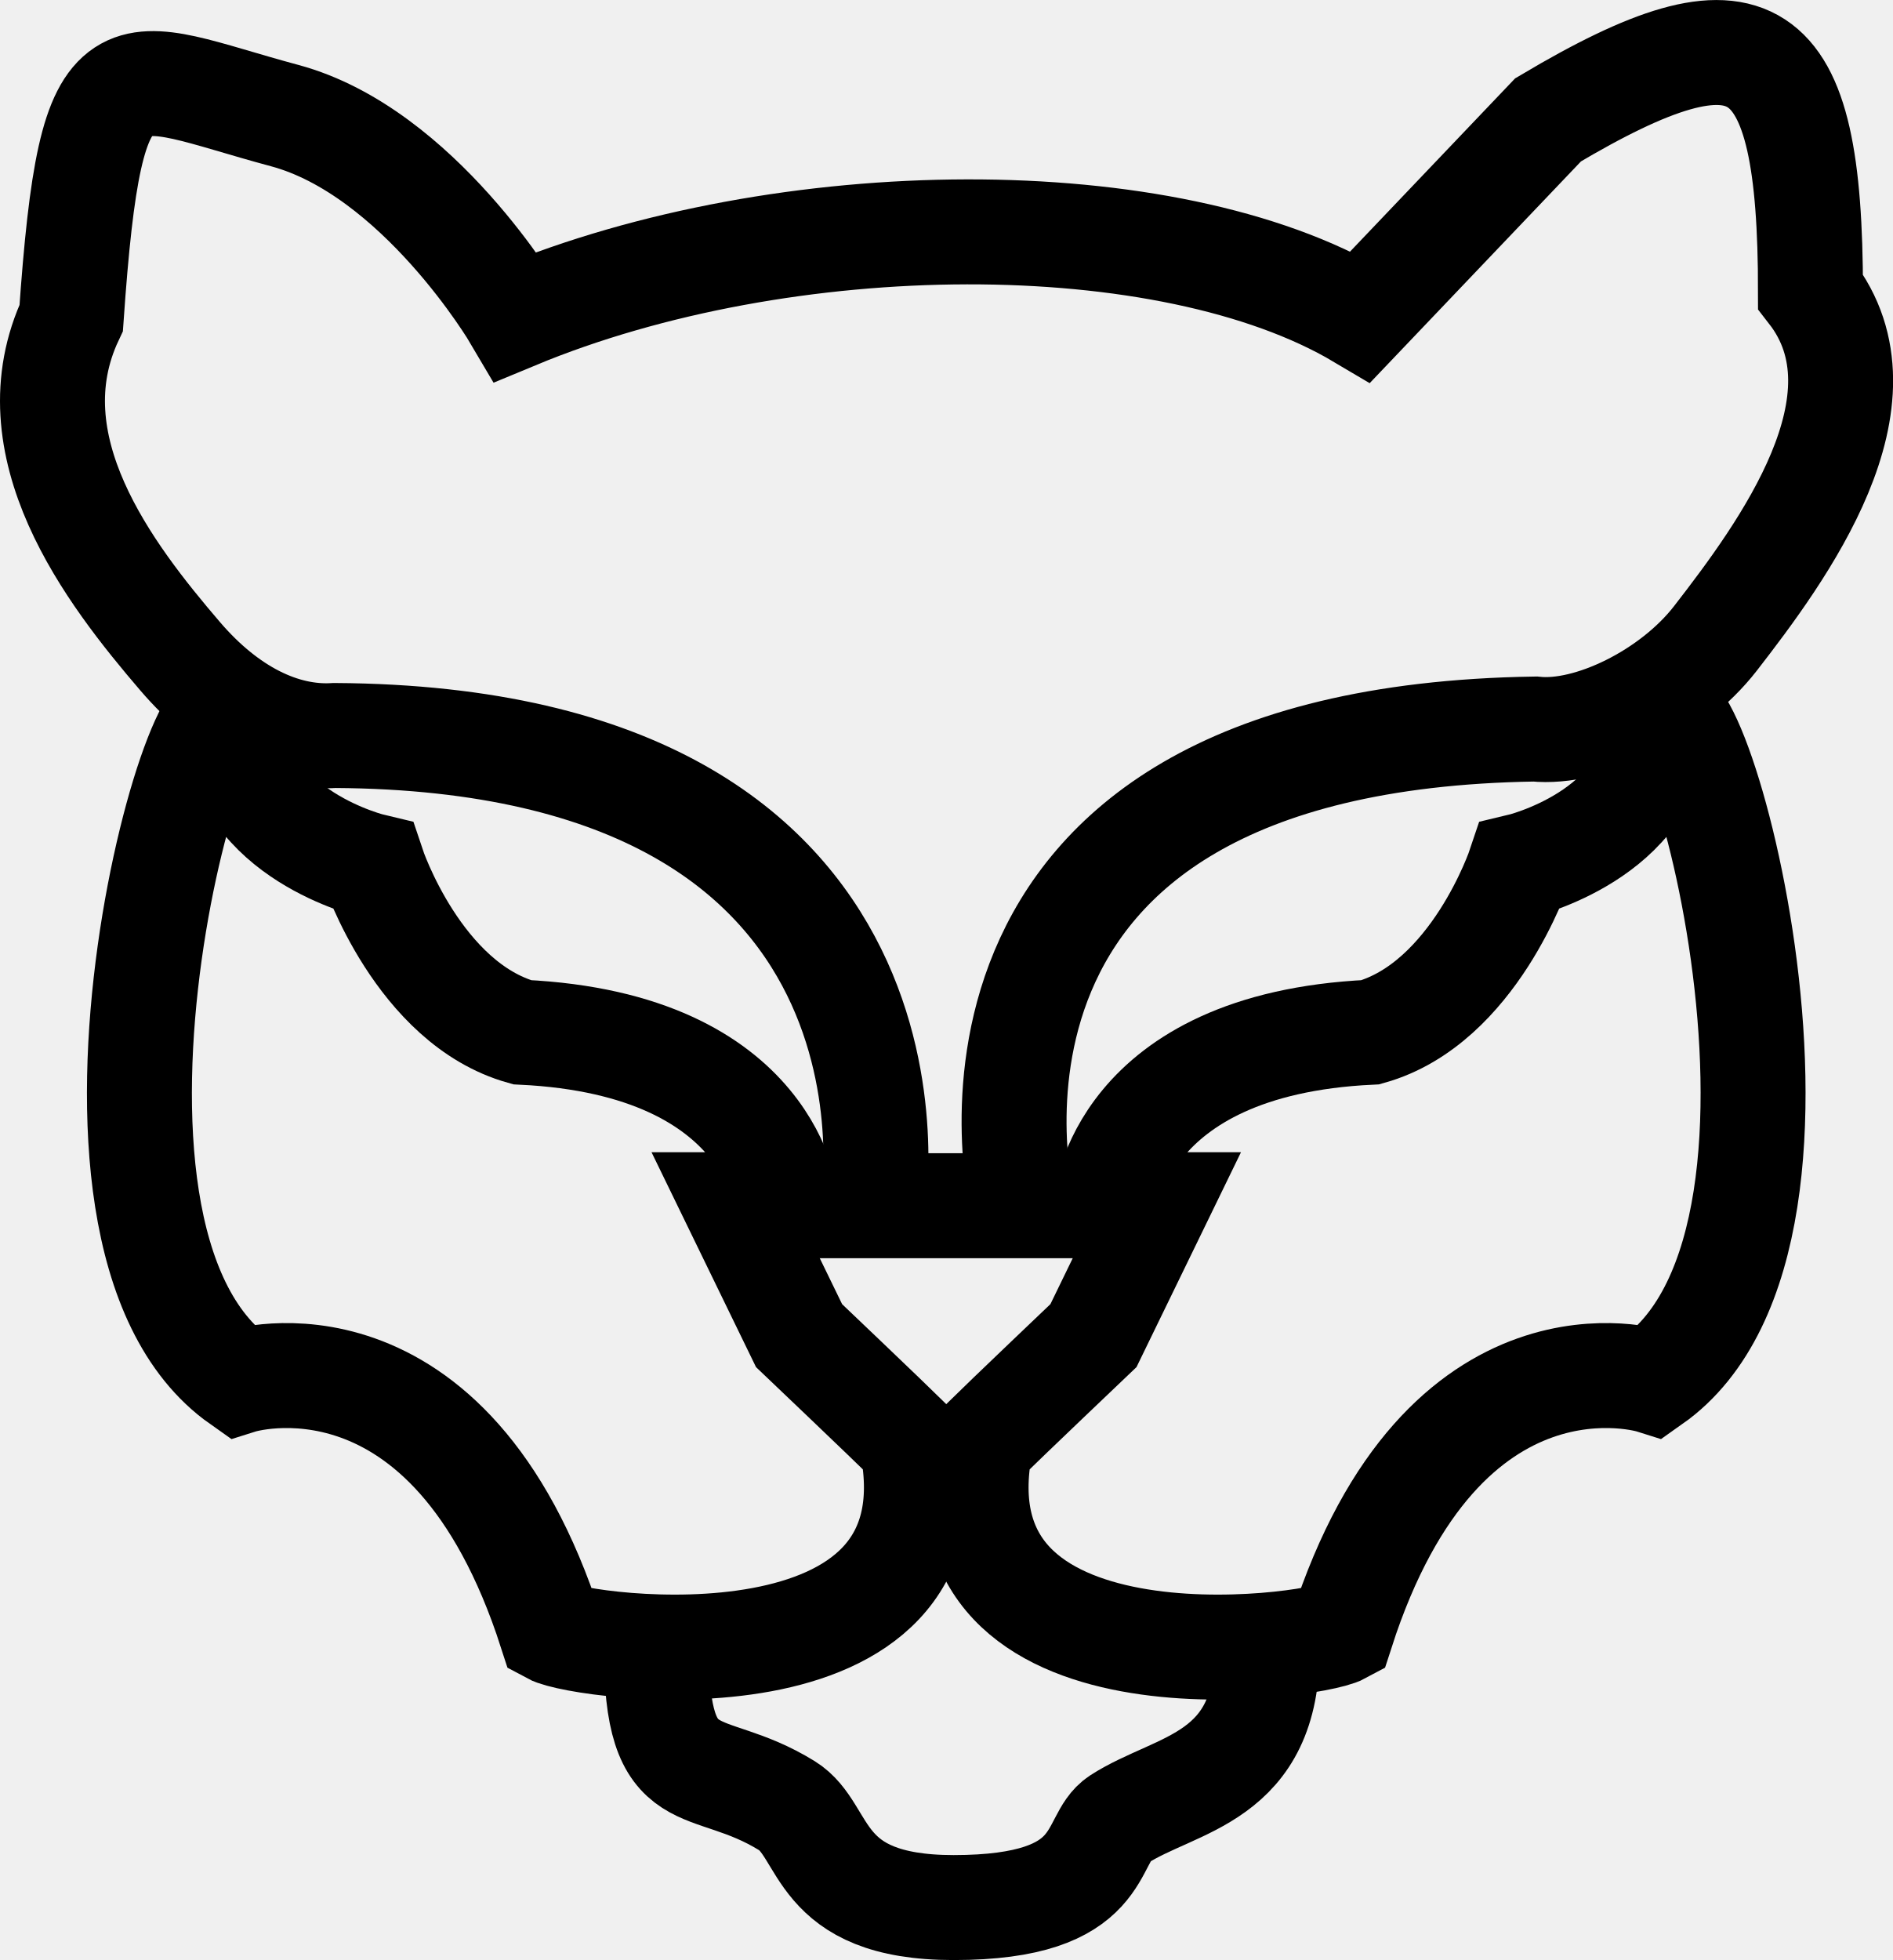
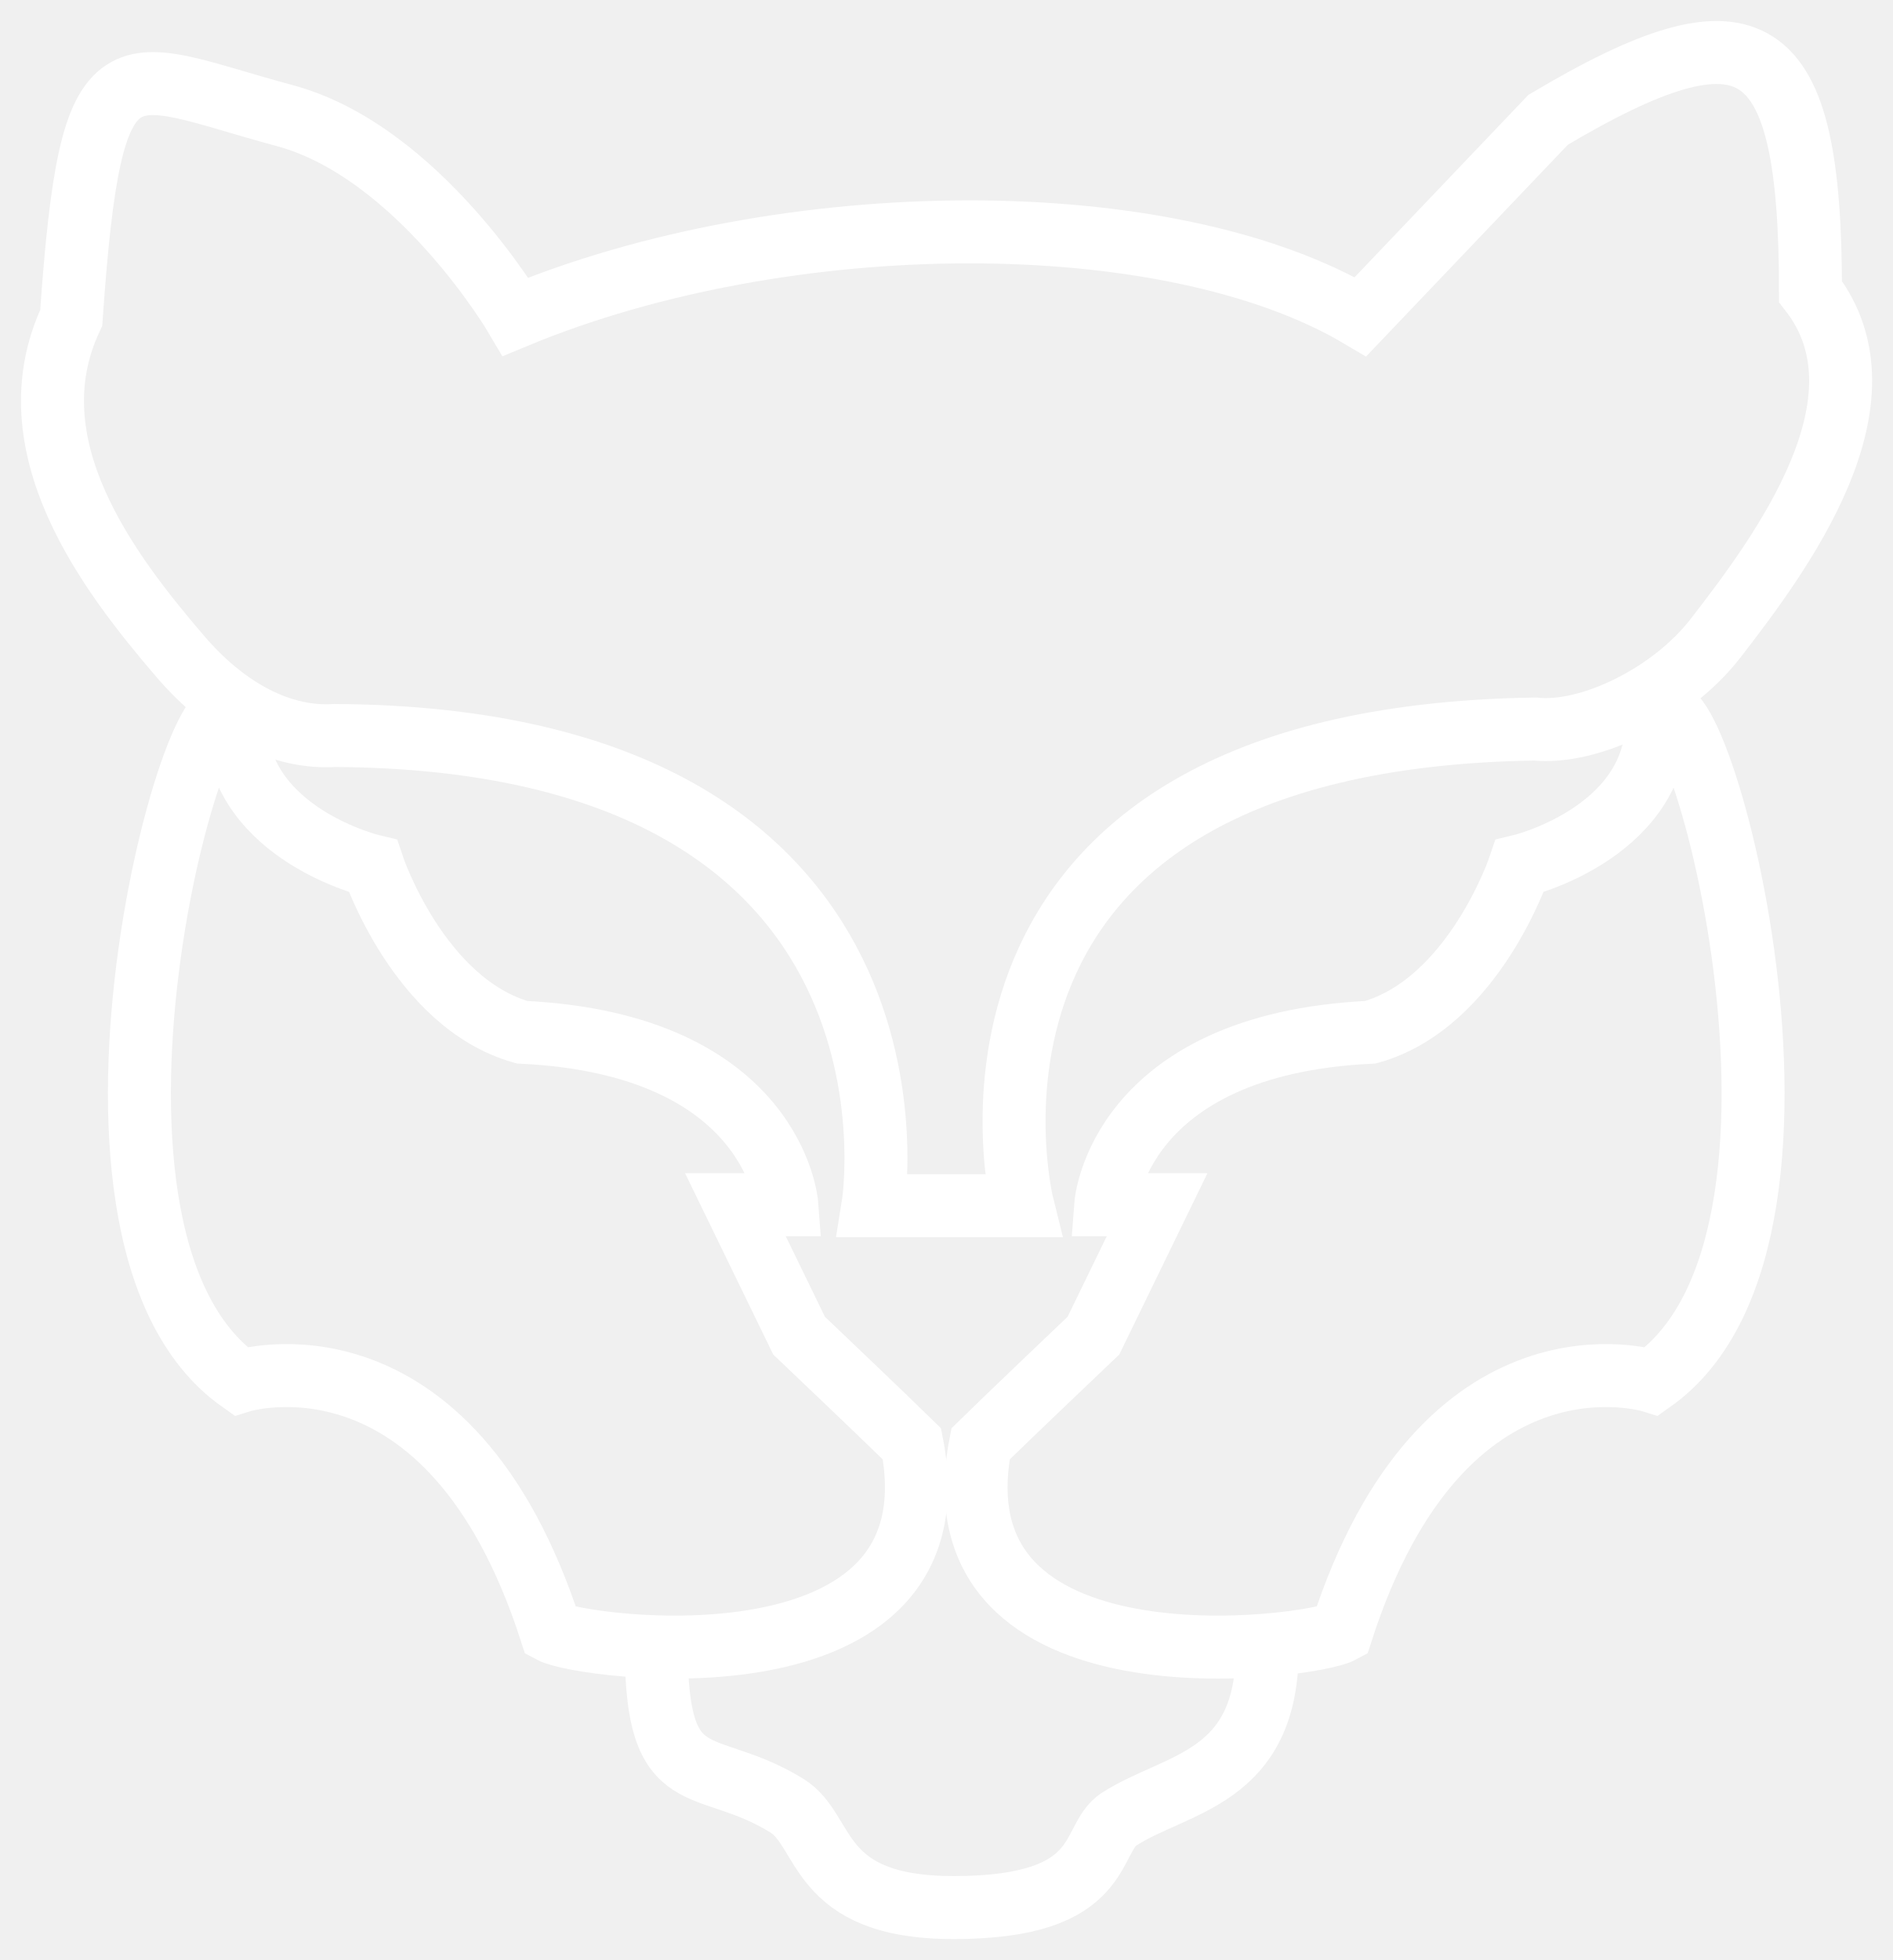
<svg xmlns="http://www.w3.org/2000/svg" id="Black_Icon" data-name="Black Icon" viewBox="0 0 360.65 373.43">
-   <path d="M186.8,377.06c0,28.74,9.18,20.55,24.9,30.25,7.79,4.8,5.23,19.41,31.76,19.41,29.58,0,25.63-13,31.49-16.81,11-7.11,28.48-7.49,28.28-32.82" transform="translate(-61.74 -63.28)" fill="none" stroke="#000" stroke-miterlimit="10" stroke-width="20" />
-   <path d="M106.66,201.71c-4.59-22.93-39.44,96.3.91,124.73,0,0,39.75-12.53,59.16,47.7,5.89,3.2,78.27,12.84,68.79-35.77-5.09-5-21.51-20.62-21.51-20.62l-12.13-24.94h9.8s-2.3-30.57-50.45-32.86c-19.72-5.54-28.43-31.65-28.43-31.65S107.57,222.34,106.66,201.71Z" transform="translate(-61.74 -63.28)" fill="none" stroke="#000" stroke-miterlimit="10" stroke-width="20" />
-   <path d="M160,123.62c51.36-21.32,124.28-21.78,161,0l35.75-37.51c39.13-23.24,50-16.36,50,32.71,16.05,20.64-5.31,49.58-18.13,66.11-8.33,10.73-23.91,18.34-34.38,17.25C234.38,204,256.61,293,256.61,293H228.1s14.41-88.9-102.54-89.59c-10,.64-20.49-4.6-29.47-15.07-13.58-15.83-32.25-40.18-20.78-64.49,3.85-55.24,9.17-47,40.67-38.55C141.51,92.17,160,123.62,160,123.62Z" transform="translate(-61.74 -63.28)" fill="none" stroke="#000" stroke-miterlimit="10" stroke-width="20" />
-   <path d="M377.47,201.71c4.58-22.93,39.43,96.3-.92,124.73,0,0-39.75-12.53-59.16,47.7-5.89,3.2-78.27,12.84-68.79-35.77,5.09-5,21.51-20.62,21.51-20.62l12.13-24.94h-9.79s2.29-30.57,50.44-32.86c19.72-5.54,28.44-31.65,28.44-31.65S376.55,222.34,377.47,201.71Z" transform="translate(-61.74 -63.28)" fill="none" stroke="#000" stroke-miterlimit="10" stroke-width="20" />
+   <path d="M186.8,377.06c0,28.74,9.18,20.55,24.9,30.25,7.79,4.8,5.23,19.41,31.76,19.41,29.58,0,25.63-13,31.49-16.81,11-7.11,28.48-7.49,28.28-32.82" transform="translate(-61.74 -63.28)" fill="none" stroke="white" stroke-miterlimit="10" stroke-width="12" />
+   <path d="M106.66,201.71c-4.59-22.93-39.44,96.3.91,124.73,0,0,39.75-12.53,59.16,47.7,5.89,3.2,78.27,12.84,68.79-35.77-5.09-5-21.51-20.62-21.51-20.62l-12.13-24.94h9.8s-2.3-30.57-50.45-32.86c-19.72-5.54-28.43-31.65-28.43-31.65S107.57,222.34,106.66,201.71Z" transform="translate(-61.74 -63.28)" fill="none" stroke="white" stroke-miterlimit="10" stroke-width="12" />
+   <path d="M160,123.62c51.36-21.32,124.28-21.78,161,0l35.75-37.51c39.13-23.24,50-16.36,50,32.71,16.05,20.64-5.31,49.58-18.13,66.11-8.33,10.73-23.91,18.34-34.38,17.25C234.38,204,256.61,293,256.61,293H228.1s14.41-88.9-102.54-89.59c-10,.64-20.49-4.6-29.47-15.07-13.58-15.83-32.25-40.18-20.78-64.49,3.85-55.24,9.17-47,40.67-38.55C141.51,92.17,160,123.62,160,123.62Z" transform="translate(-61.74 -63.28)" fill="none" stroke="white" stroke-miterlimit="10" stroke-width="12" />
+   <path d="M377.47,201.71c4.58-22.93,39.43,96.3-.92,124.73,0,0-39.75-12.53-59.16,47.7-5.89,3.2-78.27,12.84-68.79-35.77,5.09-5,21.51-20.62,21.51-20.62l12.13-24.94h-9.79s2.29-30.57,50.44-32.86c19.72-5.54,28.44-31.65,28.44-31.65S376.55,222.34,377.47,201.71Z" transform="translate(-61.74 -63.28)" fill="none" stroke="white" stroke-miterlimit="10" stroke-width="12" />
</svg>
